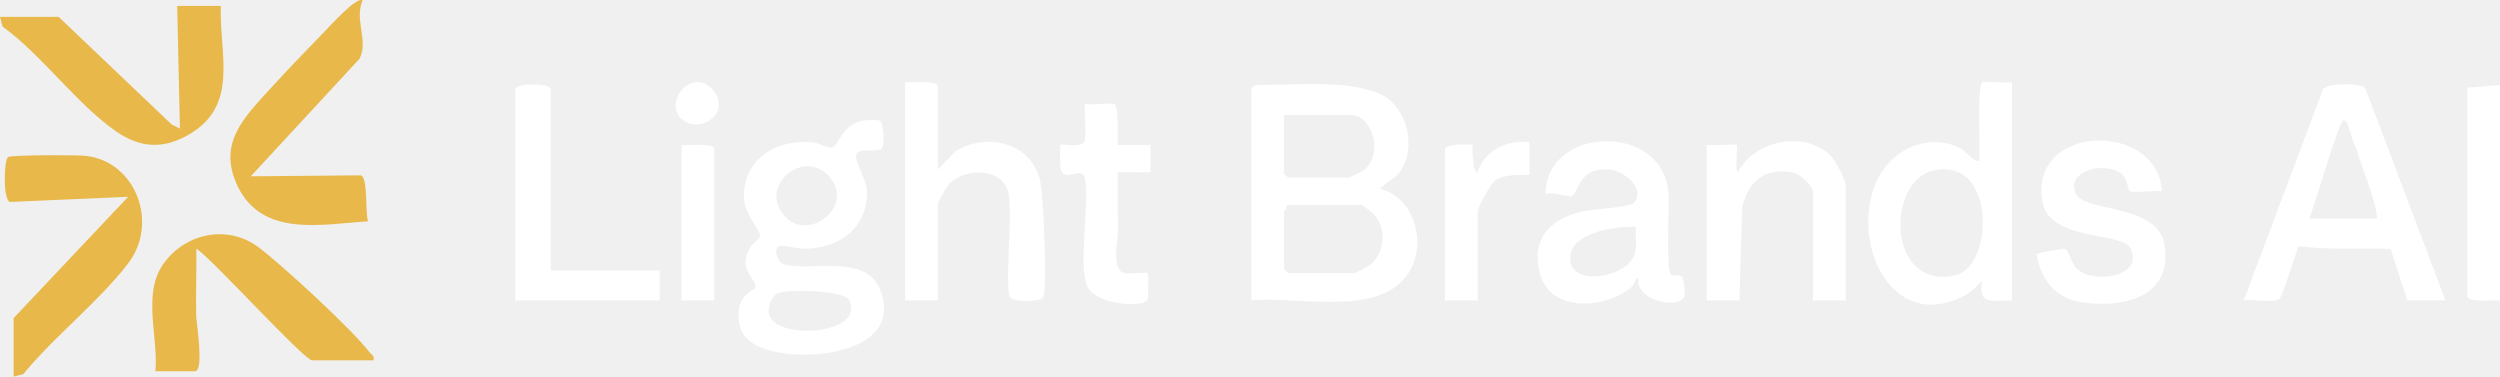
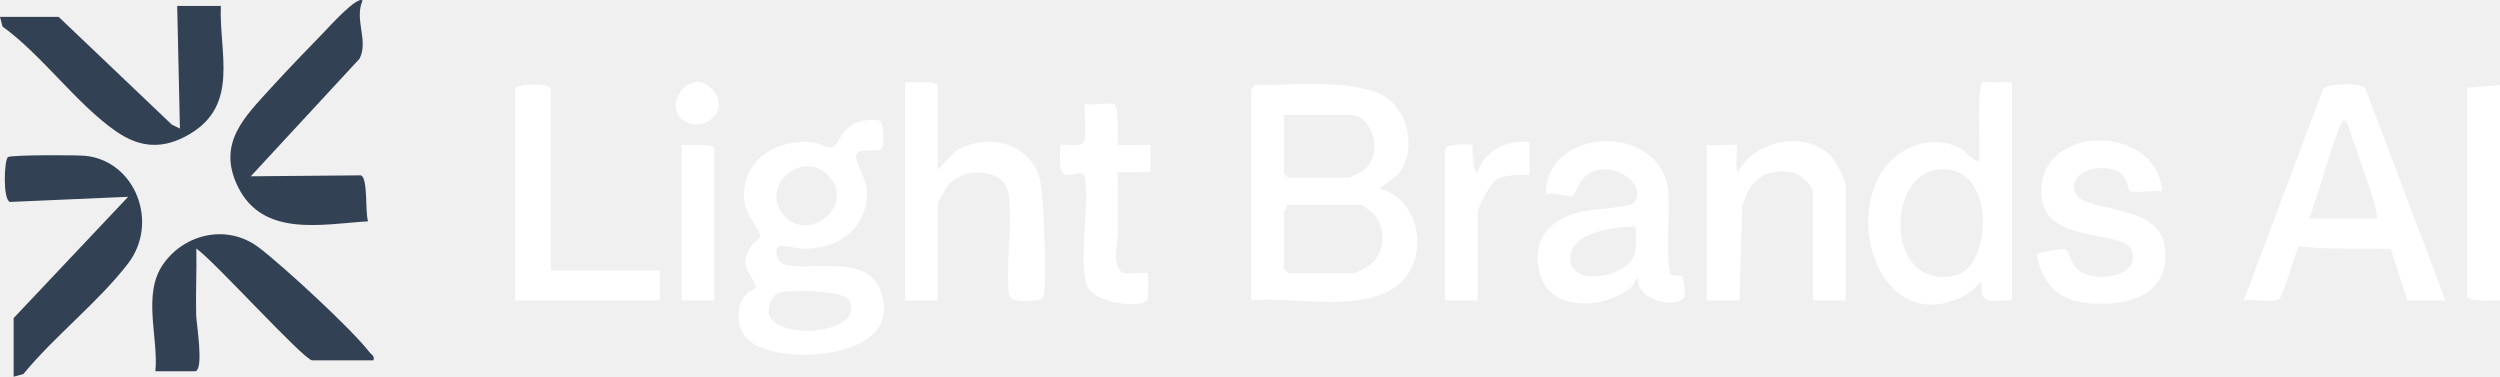
<svg xmlns="http://www.w3.org/2000/svg" id="Layer_2" data-name="Layer 2" viewBox="0 0 1834 276.35">
  <defs>
    <style>
      .cls-1 {
        fill: #fff;
      }

      .cls-2 {
-         fill: #e8b84a;
+         fill: #334155;
      }
    </style>
  </defs>
  <g id="Layer_1-2" data-name="Layer 1">
    <g>
      <path class="cls-1" d="M983,62.35c8.73.7,23.09,3.18,30.79,7.21,19.53,10.22,26.43,41.96,11.26,58.85l-13.04,9.92c29.86,7.69,36.89,50.13,14.68,69.72-25.38,22.39-77.38,9.23-108.69,12.31V65.35c0-.21,2.79-3,3-3,19.77,0,42.72-1.55,62,0ZM942,84.35v43c0,.21,2.79,3,3,3h44c1.2,0,10.43-4.59,12.05-5.95,14.17-11.9,5.54-40.05-10.05-40.05h-49ZM944,150.35c.65,1.96-2,4.34-2,5v42c0,.21,2.79,3,3,3h48c1.81,0,11.1-5.08,13.11-6.89,10.05-9.09,10.79-26.01,1.92-36.13-.86-.98-8.46-6.97-9.03-6.97h-55Z" />
      <path class="cls-1" d="M645.71,88.64c2.33,1.45,3.42,16.94,1.41,19.84-3.12,4.5-16.93-1.29-18.99,5.11-1.43,4.45,8.04,18.54,7.93,27.65-.33,26.4-20.02,40.61-45.05,41.24-6.7.17-12.04-2.13-17.99-2.21-6.3-.09-3.38,11.98,2.38,13.67,17.76,5.22,59.63-7.78,70.06,17.94,18.27,45.01-47.69,53.27-77.92,45.91-15.83-3.85-26.62-10.69-25.69-28.5.75-14.16,12.11-16.84,12.3-18.13,1.04-7.28-13.68-13.02-3.86-29.54,1.79-3.01,6.96-6.33,7.4-8.57.58-2.89-10.88-15.68-11.72-25.73-2.5-29.82,23.31-45.93,50.87-42.82,4.34.49,10.4,4.64,13.84,3.63,4.46-1.31,7.09-17,22.44-19.66,2.54-.44,11.01-.84,12.59.15ZM576.69,159.67c17.61,17.39,50.84-9,31.38-30.38s-53.26,8.77-31.38,30.38ZM571.39,214.74c-4.91,1.47-8.14,9.7-7.45,14.5,3.1,21.45,71.33,16.28,59.09-8.89-3.8-7.81-44.06-7.88-51.64-5.61Z" />
      <path class="cls-1" d="M1794,220.35h-28l-12.23-37.76c-22.54-.8-45.39.97-67.6-2.05-2.04,5.41-11.99,37.49-14.09,38.89-4.36,2.91-20.01-.2-26.08.91l58.16-154.82c3.85-5.12,27.24-4.38,30.85-1.2l58.98,156.02ZM1694,160.35h50c-2.37-18.22-11.09-35.31-15.96-53.04-2.82-2.37-4.87-20.53-9.02-18.98-3.57,1.34-21.13,63.48-25.02,72.01Z" />
      <path class="cls-1" d="M1476.01,60.34v160.02c-13.55-.4-24.99,4.7-22.03-14-4.04,3.51-7.64,7.81-12.58,10.4-54.63,28.71-85.71-41.02-63.76-85.77,10.61-21.64,37.15-33.49,59.46-22.74,6.39,3.08,8.29,9.07,14.89,10.09.82-8.59-1.74-54.14,2.11-57.88,1.14-1.11,18.13.57,21.91-.12ZM1419.46,124.83c-36.09,6.55-35.76,88.67,15.12,77.11,27.52-6.25,30.42-85.38-15.12-77.11Z" />
      <path class="cls-1" d="M688,124.35l13.32-13.68c22.5-13.36,53.37-6.55,61.31,20.05,3,10.06,5.94,82.8,2.5,87.76-2.05,2.94-23.15,3.78-24.85-1.41-2.54-23.44,2.42-50.84-.24-73.76-2.4-20.66-32.62-20.91-44.07-7.98-1.24,1.4-7.98,13.22-7.98,14.02v71h-24V60.35c4.27.39,24-1.75,24,3v61Z" />
      <path class="cls-2" d="M265.99.37c-6.29,14.04,4.57,29.49-2.25,42.73l-79.77,86.23,80.74-.7c5.4,1.76,3.02,27.04,5.29,33.72-33.91,2.12-77.29,11.93-95.52-25.49-15.47-31.75,4.89-50.99,24.48-72.54,12.51-13.75,26.03-27.63,38.98-41.02,3.82-3.95,24.09-26.43,28.05-22.93Z" />
      <path class="cls-2" d="M10,276.35v-43l84-88.98-86.71,3.78c-5.35-1.77-4.25-30.96-1.42-32.93,2.34-1.63,50.74-1.6,57.13-.88,36.54,4.1,53.78,49.22,30.95,78.96-21.75,28.32-53.91,53.17-76.86,81.14l-7.1,1.9Z" />
      <path class="cls-1" d="M1233.65,202.7c1.39,1.11,3.28,13.4,1.51,15.8-6.23,8.43-35.72,1.08-33.18-14.13-3.06-.17-2.46,3.89-4.92,6.03-18.62,16.2-59.12,19.27-67.15-8.95-7.2-25.28,6.33-40.41,30.03-46.16,7.48-1.82,36.6-3.16,39.18-6.81,7.85-11.14-8.45-23.96-20.1-24.3-22.05-.66-21.04,18.66-26.19,19.85-2.82.65-13.91-3.67-18.83-1.66-.64-49.04,83.67-53.28,89.79-2.79,1.2,9.94-2,59.11,2.15,61.89,2.01,1.35,6.36.15,7.72,1.23ZM1200.01,166.34c-13.3-.45-44.38,3.56-47.66,19.48-5.32,25.82,41.18,18.91,46.76.63,1.95-6.38.53-13.55.9-20.11Z" />
      <path class="cls-2" d="M162,4.35c-1.32,34.66,13.72,72.48-22.93,94.07-19.15,11.28-36.18,10.28-54.02-2.11C56.28,76.33,30.83,40.44,1.87,19.48l-1.87-7.13h43l82.99,79.01,6,2.98-1.99-89.99h32Z" />
      <path class="cls-2" d="M274,264.35h-45c-5.92,0-73.13-74.23-84.98-82,.36,16.32-.52,32.75-.1,49.08.14,5.31,5.99,40.92-.92,40.92h-29c2.34-25.3-9.89-56.76,6.01-78.99s47.01-29.06,69.82-11.84c17.69,13.35,68.35,60.06,81.19,76.81,1.54,2.02,3.86,2.52,2.99,6.01Z" />
      <path class="cls-1" d="M1354,220.35h-24v-79c0-5-9.22-13.88-15.11-14.88-20.39-3.46-31.67,5.95-36.76,25.01l-2.12,68.88h-24.01v-114.01c3.59.59,21.21-.81,22.01-.01,1.08,1.08-1.6,19.89.99,20.03,11.65-23.69,49.33-30.88,68.07-12.09,2.99,3,10.93,17.86,10.93,21.07v85Z" />
      <path class="cls-1" d="M1585.99,140.34c-4.88-1.02-20.93,1.58-23.73-.25-.96-.63-1.69-8.5-5.16-11.85-11.06-10.65-42.63-3.45-34.13,14.11,6.41,13.25,60.15,7.16,64.9,37.12,5.85,36.91-26.76,45.9-56.84,42.85-21.64-2.19-33.41-15.04-37.03-35.95.61-.86,19.74-4.16,20.76-3.86,3.25.96,4.4,10.88,9.13,14.97,12.89,11.14,49.01,5.24,39.12-15.14-6.25-12.89-60.06-4.57-64.86-35.11-8.93-56.77,84.75-58.55,87.86-6.89Z" />
      <path class="cls-1" d="M404,198.35h80v22h-106V65.35c0-4.48,26-4.48,26,0v133Z" />
      <path class="cls-1" d="M817.79,76.57c2.9,2.47,2.11,24.67,2.2,29.79l24.02-.02v20.02s-24.02-.02-24.02-.02c-.08,14.34.1,28.73.1,43.09,0,6.78-5.07,29.06,4.9,30.93,3.46.65,16.26-.77,17.02-.02.7.7.41,19.05-.23,19.8-5.35,6.27-39.07,2.6-44.26-10.3-6.8-16.9,2.2-60.17-1.82-80.18-2.3-7.43-15.62,4.87-17.69-6.31-.41-2.21-.61-16.41-.01-17.01,1.4-1.39,15.66,3.04,17.73-3.27,1.58-4.83-.89-25.57.27-26.73,4.09.82,20.08-1.23,21.8.23Z" />
      <path class="cls-1" d="M1834,62.35v158c-4.27-.39-24,1.75-24-3V64.35l24-2Z" />
      <path class="cls-1" d="M1060,109.35c1.26-4.1,19.29-3.77,20.01-3.01.36.38.03,7.59.58,10.42.49,2.54.42,9.65,3.39,9.58,4.88-16.08,22.08-24.05,38.03-21.99v24.02c-7.6-.09-18.53-.47-25.09,3.91-3.21,2.14-12.92,20.1-12.92,23.08v65h-24v-111Z" />
      <path class="cls-1" d="M524,220.35h-24v-114c4.27.39,24-1.75,24,3v111Z" />
      <path class="cls-1" d="M500.58,87.75c-14.83-11.94,6.96-39.72,22.54-21.53,13.78,16.09-8.95,32.47-22.54,21.53Z" />
    </g>
  </g>
</svg>
